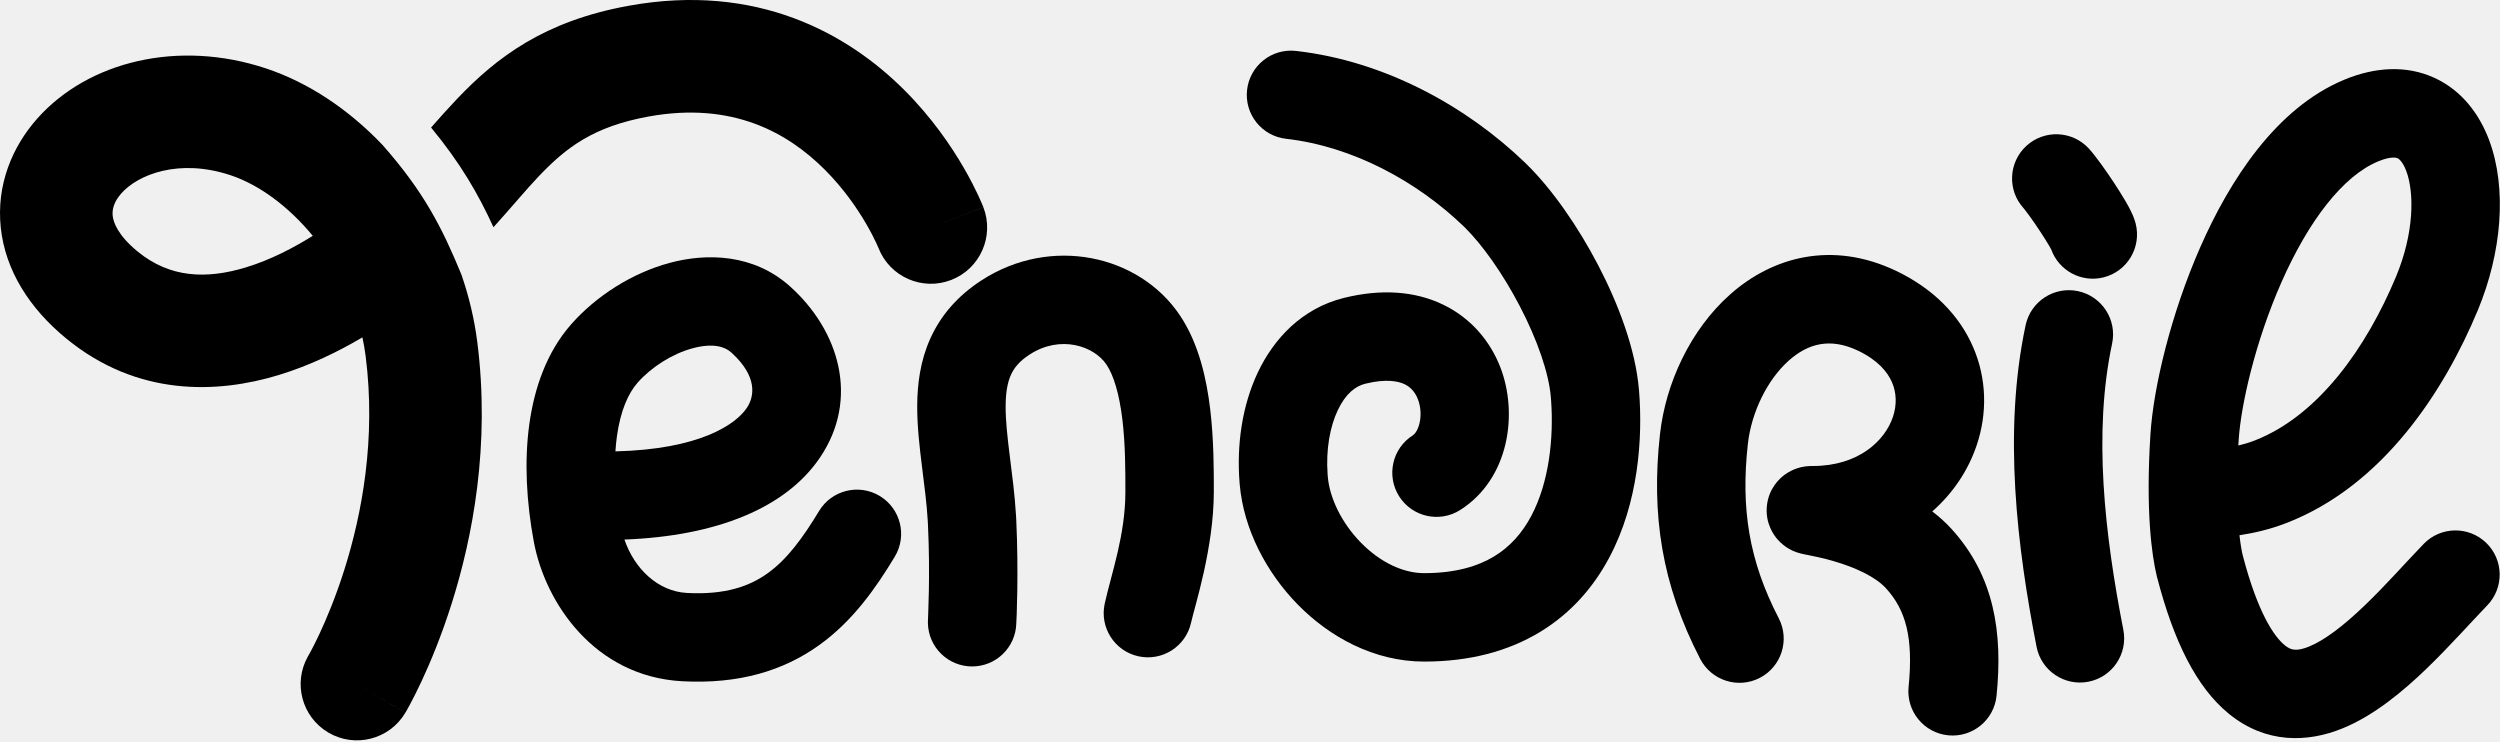
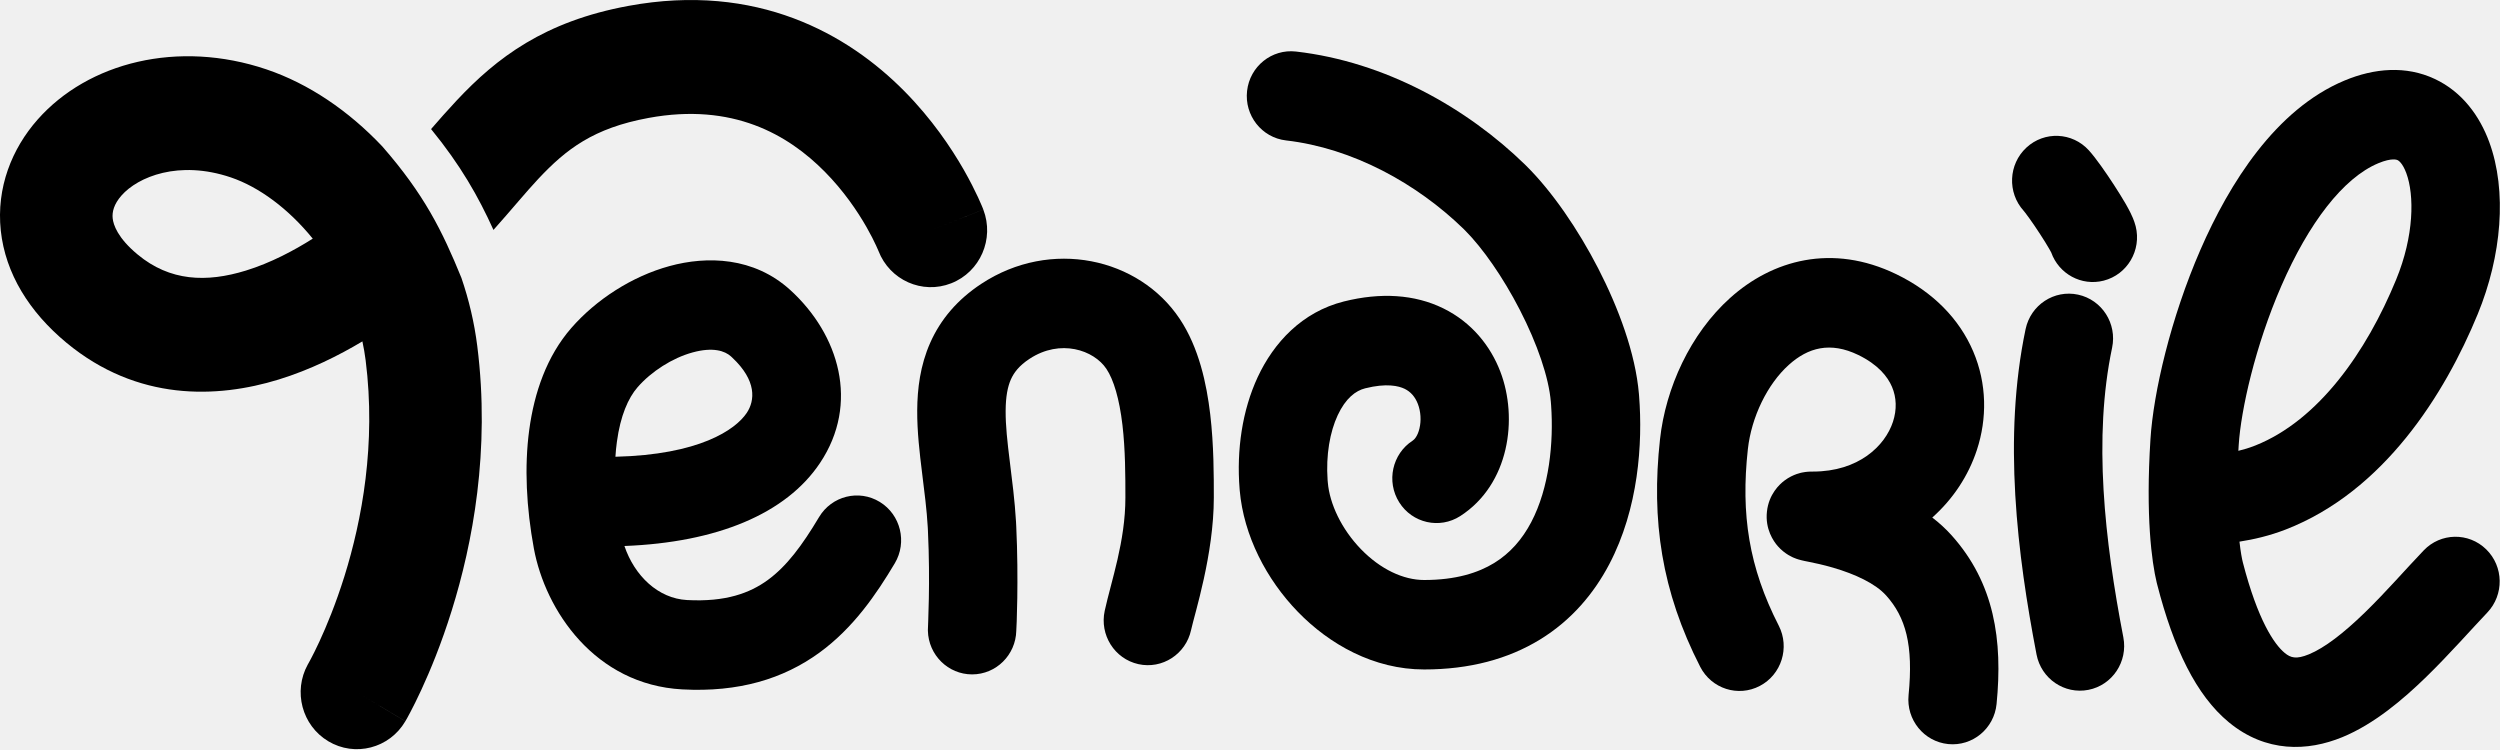
- <svg xmlns="http://www.w3.org/2000/svg" width="1555" height="461" viewBox="0 0 1555 461" fill="none">
-   <g clip-path="url(#clip0_70_121)">
-     <path d="M23.39 73.502C54.776 38.38 110.705 24.251 165.763 42.66C192.034 51.444 216.858 68.088 237.773 89.987C263.804 119.41 275.054 141.836 286.989 170.762C291.662 184.261 295.028 198.289 296.858 212.609C305.087 276.99 293.902 334.382 280.999 375.243C274.519 395.763 267.513 412.411 262.048 424.071C259.311 429.91 256.947 434.526 255.21 437.779C254.341 439.406 253.628 440.697 253.101 441.631C252.837 442.098 252.62 442.477 252.453 442.764C252.37 442.908 252.299 443.03 252.241 443.128C252.213 443.177 252.187 443.22 252.165 443.258C252.154 443.276 252.143 443.295 252.134 443.31C252.129 443.318 252.122 443.329 252.12 443.333C252.106 443.338 251.616 443.062 222.004 425.501L252.108 443.353C242.248 459.979 220.776 465.464 204.15 455.604C187.791 445.902 182.218 424.956 191.439 408.448L191.879 407.682C191.873 407.692 191.868 407.701 191.863 407.709C191.855 407.724 191.848 407.734 191.846 407.738C191.842 407.745 191.85 407.731 191.869 407.698C191.91 407.628 192 407.472 192.135 407.233C192.405 406.754 192.857 405.94 193.461 404.808C194.67 402.544 196.484 399.015 198.666 394.36C203.039 385.031 208.844 371.28 214.248 354.165C225.115 319.753 233.997 272.917 227.423 221.484C226.92 217.552 226.246 213.667 225.414 209.838C210.843 218.458 193.012 227.292 173.32 233.281C135.048 244.921 85.481 246.779 41.361 210.69C18.192 191.738 3.349 168.096 0.495 141.736C-2.364 115.327 7.407 91.387 23.39 73.502ZM390.868 3.614C470.848 -10.957 527.38 20.956 562.44 55.964C579.606 73.105 591.694 90.945 599.488 104.402C603.413 111.179 606.327 116.98 608.313 121.219C609.307 123.342 610.075 125.085 610.624 126.376C610.899 127.021 611.119 127.555 611.287 127.969C611.371 128.175 611.441 128.352 611.499 128.497C611.528 128.569 611.554 128.635 611.576 128.692C611.587 128.72 611.598 128.747 611.607 128.771C611.612 128.783 611.619 128.8 611.621 128.806C611.626 128.823 611.402 128.928 579.122 141.454L611.634 128.839C618.626 146.859 609.686 167.137 591.665 174.13C573.654 181.118 553.389 172.191 546.386 154.19C546.388 154.195 546.393 154.21 546.397 154.218C546.403 154.234 546.408 154.25 546.413 154.263C546.423 154.288 546.431 154.307 546.436 154.318C546.434 154.314 546.431 154.308 546.429 154.302C546.401 154.234 546.328 154.054 546.208 153.771C545.967 153.206 545.541 152.232 544.924 150.914C543.686 148.271 541.699 144.293 538.915 139.487C533.292 129.779 524.732 117.234 512.979 105.498C490.197 82.75 455.797 62.937 403.414 72.48C369.133 78.726 352.174 91.668 334.833 109.942C327.089 118.103 317.993 129.104 306.944 141.333C297.526 120.77 286.473 101.539 268.132 79.333C273.086 73.676 278.275 67.85 284.056 61.758C308.988 35.484 338.608 13.135 390.868 3.614ZM143.565 109.048C111.207 98.228 85.8 108.715 75.585 120.145C70.768 125.536 69.673 130.357 70.089 134.202C70.511 138.097 73.086 146.205 85.682 156.508C105.681 172.867 128.352 173.791 152.952 166.309C168.365 161.622 182.808 154.027 194.533 146.687C179.471 128.36 161.193 114.942 143.565 109.048Z" fill="black" />
-     <path d="M416.443 163.534C439.698 157.247 468.869 157.875 491.504 178.234H491.505C521.92 205.591 534.809 247.951 510.039 284.587C488.883 315.878 445.938 333.416 388.392 335.603C394.702 354.012 409.407 367.858 427.304 368.817H427.303C451.422 370.108 466.425 364.49 477.456 356.582C489.366 348.044 498.959 335.223 509.466 317.831C517.319 304.832 534.225 300.659 547.225 308.513C560.224 316.366 564.396 333.272 556.542 346.272C545.178 365.082 530.869 385.963 509.502 401.281C487.256 417.23 459.608 425.624 424.363 423.737H424.362C369.99 420.826 339.182 375.196 332.063 337.103L332.062 337.102C327.409 312.194 326.073 287.08 329.198 264.149C332.296 241.416 340.058 218.971 355.295 201.686C370.799 184.096 393.099 169.846 416.443 163.534ZM454.724 219.126C450.856 215.648 443.485 213.198 430.798 216.628C418.199 220.034 405.155 228.297 396.555 238.054V238.055C390.779 244.607 385.881 255.536 383.695 271.575C383.293 274.527 382.992 277.591 382.793 280.754C434.905 279.512 457.431 264.203 464.477 253.781C469.63 246.159 470.747 233.958 455.464 219.802L454.724 219.126Z" fill="black" />
-     <path d="M699.996 305.859C699.996 292.414 699.977 276.505 698.141 261.124C696.235 245.145 692.737 233.467 688.197 226.736C680.407 215.187 659.556 208.087 640.367 220.554C633.785 224.83 630.633 229.086 628.788 233.193C626.757 237.713 625.558 243.771 625.506 252.521C625.452 261.444 626.56 271.458 628.101 283.784C629.481 294.815 631.206 307.677 631.976 320.892L632.117 323.539V323.54C633.68 356.042 632.242 387.343 632.153 387.145L632.149 387.032L632.139 387.741C631.763 402.601 619.6 414.532 604.649 414.532C589.699 414.532 577.534 402.601 577.158 387.741L577.149 387.032C577.149 384.55 578.73 358.4 577.18 326.183L577.065 324.017C576.434 313.192 575.002 302.404 573.527 290.611C572.024 278.593 570.428 265.202 570.507 252.191C570.586 239.006 572.354 224.599 578.618 210.654C585.068 196.298 595.539 184.09 610.401 174.434C653.667 146.323 708.511 158.495 733.795 195.982C745.792 213.769 750.544 236.091 752.754 254.608C755.034 273.722 754.996 292.803 754.996 305.859C754.996 340.849 743.071 377.209 740.85 387.281C737.58 402.113 722.906 411.485 708.074 408.215C693.242 404.945 683.869 390.27 687.139 375.439C691.237 356.855 699.996 332.868 699.996 305.859Z" fill="black" />
-     <path d="M775.679 55.901C777.39 40.81 791.012 29.963 806.103 31.675C861.686 37.978 912.508 66.441 948.583 101.195L949.352 101.941C965.481 117.72 981.573 140.997 994.061 164.946C1006.65 189.087 1017.26 217.119 1019.4 242.151L1019.52 243.521C1021.81 272.471 1019.19 312.61 1000.94 346.869C991.449 364.676 977.561 381.175 957.871 393.105C938.154 405.052 914.13 411.5 885.817 411.5C854.445 411.5 826.827 396.022 807.255 376.077C787.739 356.189 773.542 329.213 771.109 301.397L771.015 300.273C769.122 276.67 772.608 252.325 782.326 231.739C792.281 210.652 809.821 191.78 835.878 185.311C858.763 179.629 879.897 180.911 897.673 189.509C915.466 198.115 927.107 212.722 933.202 228.423C944.318 257.056 938.889 297.715 908.268 317.201C895.455 325.355 878.457 321.577 870.303 308.764C862.149 295.95 865.927 278.954 878.741 270.8C879.669 270.209 881.754 268.181 882.918 263.352C884.069 258.58 883.755 253.027 881.931 248.327C880.214 243.903 877.448 240.823 873.726 239.022C869.987 237.214 862.496 235.371 849.131 238.689C843.197 240.163 836.985 244.792 832.063 255.219C827.215 265.489 824.658 279.64 825.78 295.103L825.9 296.603V296.604C827.039 309.632 834.343 325.155 846.511 337.556C858.624 349.899 872.875 356.5 885.817 356.5C905.597 356.5 919.457 352.073 929.37 346.066C939.311 340.043 946.801 331.511 952.399 321.006C963.663 299.866 966.445 272.103 964.78 249.063L964.605 246.849C963.341 232.102 956.302 211.488 945.293 190.376C934.724 170.106 922.062 152.369 911.446 141.805L910.425 140.805C881.362 112.806 841.322 91.022 799.906 86.325C784.814 84.614 773.968 70.992 775.679 55.901Z" fill="black" />
-     <path d="M1259.93 202.273C1263.1 187.419 1277.7 177.94 1292.56 181.103C1307.41 184.265 1316.89 198.872 1313.73 213.727C1301.9 269.252 1309.05 331.884 1320.72 391.779C1323.63 406.686 1313.9 421.126 1298.99 424.031C1284.08 426.936 1269.64 417.206 1266.74 402.299C1254.77 340.885 1245.7 269.14 1259.93 202.273Z" fill="black" />
-     <path d="M1260.42 90.728C1271.61 80.466 1289.01 81.222 1299.27 92.418C1303.7 97.252 1310.18 106.501 1314.94 113.737C1317.53 117.678 1320.11 121.774 1322.21 125.38C1323.25 127.166 1324.3 129.068 1325.22 130.906C1325.86 132.186 1327.44 135.374 1328.39 139.085C1332.12 153.806 1323.21 168.769 1308.49 172.504C1294.65 176.017 1280.59 168.345 1275.86 155.171C1275.61 154.704 1275.22 153.993 1274.66 153.022C1273.24 150.577 1271.24 147.39 1268.99 143.975C1266.76 140.586 1264.44 137.21 1262.42 134.412C1261.41 133.014 1260.53 131.839 1259.81 130.925C1259.04 129.932 1258.7 129.552 1258.73 129.582C1248.47 118.386 1249.22 100.991 1260.42 90.728ZM1275.07 152.611C1275.12 152.783 1275.16 152.948 1275.21 153.108C1275.16 152.943 1275.12 152.778 1275.07 152.611Z" fill="black" />
-     <path d="M1458.31 49.506C1476.94 41.814 1496.55 40.292 1514.3 48.462C1531.73 56.489 1542.42 71.615 1548.24 87.161C1559.57 117.439 1555.99 157.405 1541.19 192.985C1520.67 242.312 1482.75 302.061 1421.74 325.473C1411.67 329.339 1401.75 331.588 1392.94 332.924C1393.7 339.614 1394.55 343.731 1395.02 345.537L1395.02 345.545C1404.36 381.375 1414.63 396.064 1421.1 401.332C1424.8 404.345 1428.2 405.412 1436.21 402.16C1445.9 398.226 1457.65 389.269 1470.97 376.461C1484.48 363.474 1495.51 350.757 1507.52 338.32C1518.07 327.397 1535.48 327.095 1546.41 337.646C1557.33 348.198 1557.63 365.607 1547.08 376.531C1537.84 386.095 1523.26 402.489 1509.09 416.11C1494.74 429.911 1476.74 445.061 1456.9 453.119C1435.38 461.86 1409.47 462.804 1386.35 443.967C1366.01 427.386 1351.98 398.5 1341.8 359.417L1341.5 358.222C1338.35 345.382 1334.53 317.219 1337.59 269.905C1339.44 241.229 1350.14 195.576 1368.69 153.478C1386.65 112.704 1415.49 67.184 1458.31 49.507L1458.31 49.506ZM1491.29 98.42C1491.05 98.308 1487.91 96.788 1479.29 100.345V100.344C1457.38 109.39 1435.95 137.238 1419.02 175.655C1402.67 212.748 1393.85 252.108 1392.47 273.451V273.453C1392.39 274.689 1392.32 275.908 1392.25 277.109C1395.5 276.345 1398.79 275.372 1402.04 274.124L1402.97 273.762C1442.16 258.245 1471.91 216.335 1490.41 171.864V171.862C1501.61 144.945 1501.77 119.912 1496.73 106.44C1494.36 100.112 1491.84 98.674 1491.29 98.42Z" fill="black" />
-     <path d="M1076.12 183.148C1102.3 159.878 1139.54 149.407 1179.56 168.566H1179.56C1202.31 179.461 1218.69 195.979 1227.33 216.007C1235.91 235.887 1236.03 257.336 1229.61 276.623C1224.34 292.458 1214.79 306.744 1201.88 318.105C1206.11 321.326 1210.16 324.942 1213.85 329.005C1240.58 358.418 1245.77 393.631 1241.86 432.736C1240.35 447.849 1226.88 458.874 1211.76 457.363C1196.65 455.852 1185.63 442.376 1187.14 427.264C1190.23 396.369 1185.32 379.388 1173.15 365.995L1173.15 365.992C1166.51 358.687 1153.84 352.856 1140.18 348.931C1133.94 347.136 1128.53 346.024 1124.94 345.312C1124.36 345.196 1120.82 344.547 1118.6 343.87C1118.1 343.719 1116.96 343.362 1115.58 342.771C1115.52 342.746 1110.23 340.739 1105.74 335.649C1103.1 332.656 1097.86 325.232 1099.02 314.483C1100.18 303.771 1106.85 297.657 1110.02 295.317C1115.43 291.311 1120.98 290.447 1121.06 290.432C1123.48 289.947 1125.54 289.89 1125.78 289.881C1126.51 289.852 1127.17 289.848 1127.64 289.848C1155.98 289.848 1172.48 274.123 1177.42 259.265C1179.92 251.752 1179.64 244.304 1176.83 237.792C1174.09 231.427 1168.09 224.057 1155.8 218.172V218.173C1138.45 209.863 1124.62 213.617 1112.65 224.257C1099.28 236.146 1089.37 256.381 1087.17 276.12L1087.17 276.121C1082.73 316.084 1087.78 348.671 1106.38 384.56C1113.36 398.045 1108.1 414.641 1094.61 421.629C1081.13 428.616 1064.53 423.349 1057.54 409.864C1033.48 363.425 1026.99 319.768 1032.51 270.051V270.047C1036.01 238.522 1051.34 205.167 1076.12 183.148ZM1127.64 344.848C1126.91 344.848 1127.05 344.872 1127.71 344.847C1127.68 344.847 1127.66 344.848 1127.64 344.848Z" fill="black" />
+ <svg xmlns="http://www.w3.org/2000/svg" width="70" height="21" viewBox="0 0 70 21" fill="none">
+   <g clip-path="url(#clip0_71_138)">
+     <path d="M1.053 3.348C2.466 1.748 4.984 1.105 7.462 1.943C8.645 2.343 9.762 3.102 10.704 4.099C11.875 5.439 12.382 6.461 12.919 7.779C13.13 8.394 13.281 9.033 13.363 9.685C13.734 12.618 13.23 15.232 12.649 17.093C12.358 18.028 12.042 18.787 11.796 19.318C11.673 19.584 11.567 19.794 11.489 19.942C11.449 20.016 11.417 20.075 11.394 20.118C11.382 20.139 11.372 20.156 11.364 20.169C11.361 20.176 11.357 20.181 11.355 20.186C11.354 20.188 11.352 20.19 11.351 20.192C11.351 20.193 11.351 20.194 11.35 20.194C11.35 20.195 11.35 20.195 11.35 20.195C11.349 20.195 11.327 20.183 9.994 19.383L11.349 20.196C10.905 20.953 9.938 21.203 9.19 20.754C8.454 20.312 8.203 19.358 8.618 18.606L8.638 18.571C8.637 18.572 8.637 18.572 8.637 18.572C8.637 18.573 8.636 18.574 8.636 18.574C8.636 18.574 8.636 18.573 8.637 18.572C8.639 18.569 8.643 18.562 8.649 18.551C8.661 18.529 8.682 18.492 8.709 18.44C8.763 18.337 8.845 18.176 8.943 17.964C9.14 17.539 9.401 16.913 9.645 16.133C10.134 14.566 10.534 12.432 10.238 10.089C10.215 9.91 10.185 9.733 10.147 9.559C9.491 9.951 8.689 10.354 7.802 10.627C6.079 11.157 3.848 11.242 1.862 9.598C0.819 8.734 0.151 7.657 0.022 6.457C-0.106 5.254 0.333 4.163 1.053 3.348ZM17.595 0.165C21.196 -0.499 23.741 0.955 25.319 2.549C26.092 3.33 26.636 4.143 26.987 4.756C27.163 5.065 27.294 5.329 27.384 5.522C27.429 5.619 27.463 5.698 27.488 5.757C27.5 5.786 27.51 5.811 27.518 5.829C27.521 5.839 27.525 5.847 27.527 5.853C27.529 5.857 27.53 5.86 27.531 5.862C27.531 5.864 27.532 5.865 27.532 5.866C27.532 5.866 27.533 5.867 27.533 5.868C27.533 5.868 27.523 5.873 26.07 6.444L27.533 5.869C27.848 6.69 27.446 7.614 26.634 7.932C25.824 8.251 24.911 7.844 24.596 7.024C24.596 7.024 24.596 7.025 24.597 7.025C24.597 7.026 24.597 7.027 24.597 7.027C24.598 7.028 24.598 7.029 24.598 7.03C24.598 7.029 24.598 7.029 24.598 7.029C24.597 7.026 24.593 7.018 24.588 7.005C24.577 6.979 24.558 6.935 24.53 6.875C24.475 6.754 24.385 6.573 24.26 6.354C24.007 5.912 23.621 5.34 23.092 4.806C22.067 3.77 20.518 2.867 18.16 3.302C16.617 3.586 15.854 4.176 15.073 5.008C14.724 5.38 14.315 5.881 13.817 6.438C13.393 5.501 12.896 4.625 12.07 3.614C12.293 3.356 12.527 3.091 12.787 2.813C13.909 1.616 15.243 0.598 17.595 0.165ZM6.463 4.967C5.006 4.475 3.862 4.952 3.403 5.473C3.186 5.719 3.136 5.938 3.155 6.113C3.174 6.291 3.29 6.66 3.857 7.129C4.757 7.875 5.778 7.917 6.885 7.576C7.579 7.362 8.229 7.016 8.757 6.682C8.079 5.847 7.256 5.236 6.463 4.967Z" fill="black" />
+     <path d="M18.747 7.45C19.794 7.163 21.107 7.192 22.126 8.119H22.126C23.495 9.365 24.075 11.295 22.96 12.964C22.008 14.389 20.074 15.188 17.484 15.288C17.768 16.126 18.43 16.757 19.235 16.801H19.235C20.321 16.86 20.997 16.604 21.493 16.244C22.029 15.854 22.461 15.271 22.934 14.478C23.288 13.886 24.049 13.696 24.634 14.054C25.219 14.412 25.407 15.182 25.053 15.774C24.542 16.631 23.898 17.582 22.936 18.28C21.934 19.006 20.69 19.389 19.103 19.303H19.103C16.655 19.17 15.269 17.091 14.948 15.356L14.948 15.356C14.739 14.222 14.678 13.077 14.819 12.033C14.959 10.997 15.308 9.975 15.994 9.187C16.692 8.386 17.696 7.737 18.747 7.45ZM20.47 9.982C20.296 9.823 19.964 9.712 19.393 9.868C18.826 10.023 18.238 10.4 17.851 10.844V10.844C17.591 11.143 17.371 11.64 17.273 12.371C17.254 12.506 17.241 12.645 17.232 12.789C19.578 12.733 20.592 12.035 20.909 11.561C21.141 11.213 21.191 10.658 20.503 10.013L20.47 9.982Z" fill="black" />
+     <path d="M31.511 13.933C31.511 13.32 31.51 12.596 31.428 11.895C31.342 11.167 31.184 10.635 30.98 10.329C30.629 9.802 29.691 9.479 28.827 10.047C28.53 10.242 28.389 10.436 28.305 10.623C28.214 10.829 28.16 11.104 28.158 11.503C28.155 11.91 28.205 12.366 28.275 12.927C28.337 13.43 28.414 14.016 28.449 14.618L28.455 14.738V14.738C28.526 16.219 28.461 17.645 28.457 17.636L28.457 17.631L28.456 17.663C28.439 18.34 27.892 18.883 27.219 18.883C26.546 18.883 25.998 18.34 25.981 17.663L25.981 17.631C25.981 17.517 26.052 16.326 25.982 14.859L25.977 14.76C25.949 14.267 25.884 13.775 25.818 13.238C25.75 12.691 25.678 12.081 25.682 11.488C25.686 10.887 25.765 10.231 26.047 9.596C26.337 8.942 26.809 8.386 27.478 7.946C29.425 6.665 31.894 7.22 33.032 8.928C33.573 9.738 33.786 10.755 33.886 11.598C33.989 12.469 33.987 13.338 33.987 13.933C33.987 15.527 33.45 17.183 33.35 17.642C33.203 18.317 32.542 18.744 31.875 18.596C31.207 18.447 30.785 17.778 30.932 17.102C31.117 16.256 31.511 15.163 31.511 13.933Z" fill="black" />
+     <path d="M34.918 2.546C34.995 1.859 35.608 1.365 36.288 1.443C38.79 1.73 41.078 3.027 42.702 4.61L42.736 4.644C43.462 5.363 44.187 6.423 44.749 7.514C45.315 8.614 45.793 9.89 45.89 11.031L45.895 11.093C45.998 12.412 45.88 14.24 45.058 15.801C44.631 16.612 44.006 17.364 43.12 17.907C42.232 18.451 41.151 18.745 39.876 18.745C38.464 18.745 37.221 18.04 36.34 17.131C35.461 16.226 34.822 14.997 34.712 13.73L34.708 13.678C34.623 12.603 34.78 11.494 35.217 10.556C35.665 9.596 36.455 8.736 37.628 8.441C38.658 8.183 39.609 8.241 40.41 8.633C41.211 9.025 41.735 9.69 42.009 10.405C42.51 11.71 42.265 13.562 40.887 14.45C40.31 14.821 39.545 14.649 39.178 14.065C38.811 13.482 38.981 12.707 39.557 12.336C39.599 12.309 39.693 12.216 39.745 11.996C39.797 11.779 39.783 11.526 39.701 11.312C39.624 11.111 39.499 10.97 39.332 10.888C39.163 10.806 38.826 10.722 38.225 10.873C37.957 10.94 37.678 11.151 37.456 11.626C37.238 12.094 37.123 12.739 37.173 13.443L37.179 13.511V13.511C37.23 14.105 37.559 14.812 38.107 15.377C38.652 15.939 39.293 16.24 39.876 16.24C40.766 16.24 41.39 16.038 41.837 15.764C42.284 15.49 42.621 15.101 42.873 14.623C43.38 13.66 43.505 12.395 43.431 11.346L43.423 11.245C43.366 10.573 43.049 9.634 42.553 8.672C42.078 7.749 41.508 6.941 41.03 6.46L40.984 6.414C39.675 5.139 37.873 4.146 36.009 3.932C35.329 3.854 34.841 3.234 34.918 2.546Z" fill="black" />
+     <path d="M56.717 9.214C56.86 8.537 57.517 8.106 58.186 8.25C58.855 8.394 59.281 9.059 59.139 9.736C58.607 12.265 58.928 15.118 59.454 17.847C59.584 18.526 59.147 19.184 58.475 19.316C57.804 19.448 57.154 19.005 57.023 18.326C56.485 15.528 56.076 12.26 56.717 9.214Z" fill="black" />
+     <path d="M56.739 4.133C57.243 3.665 58.026 3.7 58.488 4.21C58.688 4.43 58.979 4.851 59.193 5.181C59.31 5.361 59.426 5.547 59.521 5.711C59.567 5.793 59.615 5.879 59.656 5.963C59.685 6.022 59.756 6.167 59.799 6.336C59.967 7.006 59.566 7.688 58.903 7.858C58.28 8.018 57.647 7.669 57.434 7.069C57.423 7.047 57.406 7.015 57.38 6.971C57.316 6.859 57.226 6.714 57.125 6.559C57.025 6.404 56.92 6.25 56.829 6.123C56.783 6.059 56.744 6.006 56.712 5.964C56.677 5.919 56.662 5.902 56.663 5.903C56.201 5.393 56.235 4.6 56.739 4.133ZM57.399 6.952C57.401 6.96 57.403 6.967 57.405 6.975C57.403 6.967 57.401 6.96 57.399 6.952Z" fill="black" />
+     <path d="M65.647 2.255C66.486 1.905 67.369 1.835 68.168 2.208C68.952 2.573 69.434 3.262 69.696 3.97C70.206 5.35 70.045 7.17 69.378 8.791C68.455 11.038 66.748 13.76 64.001 14.826C63.548 15.002 63.101 15.105 62.705 15.166C62.739 15.47 62.777 15.658 62.798 15.74L62.798 15.741C63.219 17.373 63.681 18.042 63.972 18.282C64.139 18.419 64.292 18.468 64.652 18.32C65.088 18.14 65.618 17.732 66.218 17.149C66.826 16.557 67.322 15.978 67.863 15.412C68.338 14.914 69.121 14.9 69.613 15.381C70.105 15.861 70.118 16.654 69.644 17.152C69.228 17.588 68.571 18.335 67.933 18.955C67.287 19.584 66.477 20.274 65.584 20.641C64.615 21.039 63.449 21.082 62.408 20.224C61.492 19.469 60.861 18.153 60.403 16.372L60.389 16.318C60.248 15.733 60.075 14.45 60.213 12.295C60.296 10.989 60.778 8.909 61.613 6.991C62.422 5.134 63.72 3.06 65.647 2.255L65.647 2.255ZM67.132 4.483C67.121 4.478 66.98 4.409 66.592 4.571V4.571C65.606 4.983 64.641 6.252 63.879 8.002C63.143 9.691 62.746 11.484 62.684 12.457V12.457C62.68 12.513 62.677 12.568 62.674 12.623C62.82 12.588 62.968 12.544 63.114 12.487L63.156 12.471C64.921 11.764 66.26 9.855 67.092 7.829V7.829C67.597 6.603 67.604 5.462 67.377 4.849C67.27 4.56 67.157 4.495 67.132 4.483Z" fill="black" />
+     <path d="M48.443 8.343C49.621 7.283 51.298 6.806 53.099 7.679H53.099C54.123 8.175 54.861 8.927 55.25 9.84C55.636 10.745 55.641 11.723 55.352 12.601C55.115 13.322 54.685 13.973 54.104 14.491C54.294 14.637 54.477 14.802 54.643 14.987C55.846 16.327 56.08 17.931 55.904 19.712C55.836 20.401 55.229 20.903 54.549 20.834C53.869 20.765 53.372 20.152 53.44 19.463C53.579 18.056 53.358 17.282 52.811 16.672L52.81 16.672C52.512 16.339 51.941 16.074 51.327 15.895C51.045 15.813 50.802 15.762 50.641 15.73C50.614 15.725 50.455 15.695 50.355 15.664C50.333 15.658 50.281 15.641 50.219 15.614C50.217 15.613 49.978 15.522 49.776 15.29C49.657 15.153 49.421 14.815 49.474 14.326C49.526 13.838 49.826 13.559 49.969 13.453C50.212 13.27 50.462 13.231 50.465 13.23C50.575 13.208 50.668 13.205 50.678 13.205C50.711 13.204 50.741 13.204 50.762 13.204C52.038 13.204 52.781 12.487 53.003 11.81C53.115 11.468 53.103 11.129 52.976 10.832C52.853 10.542 52.583 10.207 52.03 9.938V9.938C51.248 9.56 50.626 9.731 50.087 10.216C49.485 10.757 49.039 11.679 48.94 12.578L48.94 12.578C48.74 14.399 48.968 15.883 49.805 17.518C50.119 18.132 49.882 18.888 49.275 19.206C48.668 19.525 47.921 19.285 47.606 18.671C46.523 16.555 46.231 14.566 46.48 12.302V12.302C46.637 10.865 47.327 9.346 48.443 8.343ZM50.762 15.709C50.729 15.709 50.735 15.71 50.765 15.709C50.764 15.709 50.763 15.709 50.762 15.709Z" fill="black" />
  </g>
  <defs>
-     <clipPath id="clip0_70_121">
-       <rect width="1555" height="461" fill="white" />
+     <clipPath id="clip0_71_138">
+       <rect width="70" height="21" fill="white" />
    </clipPath>
  </defs>
</svg>
